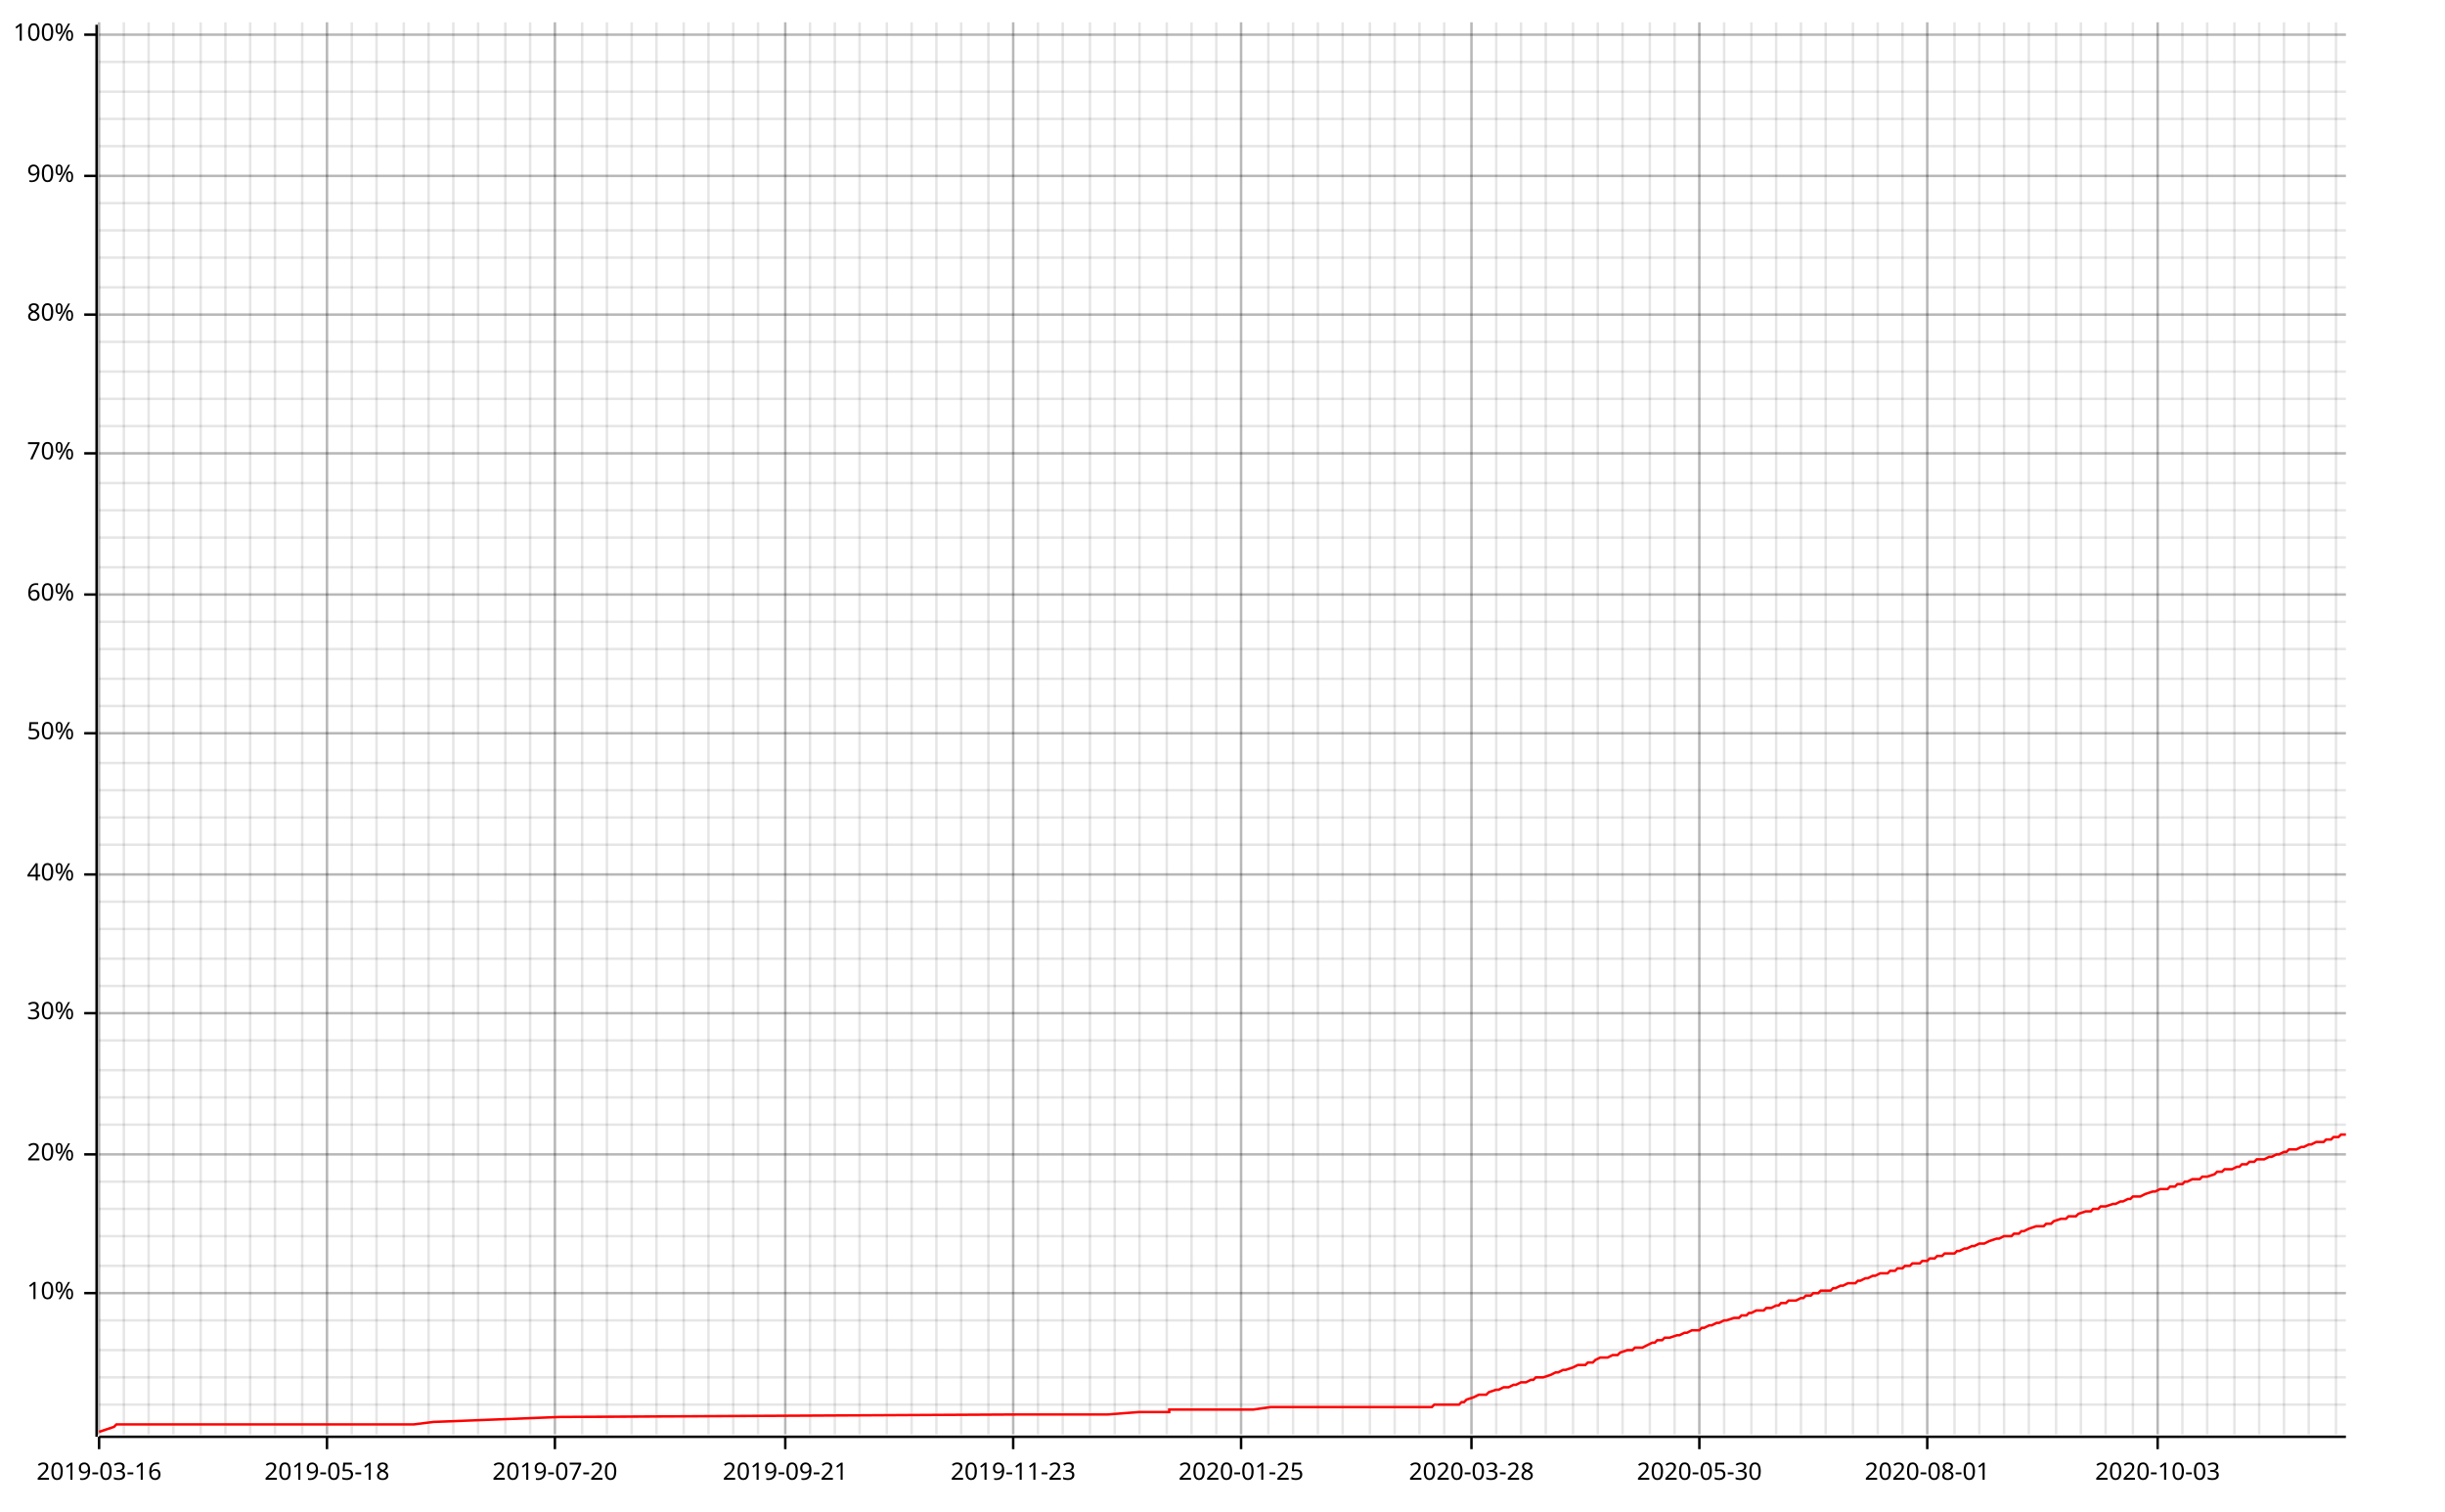
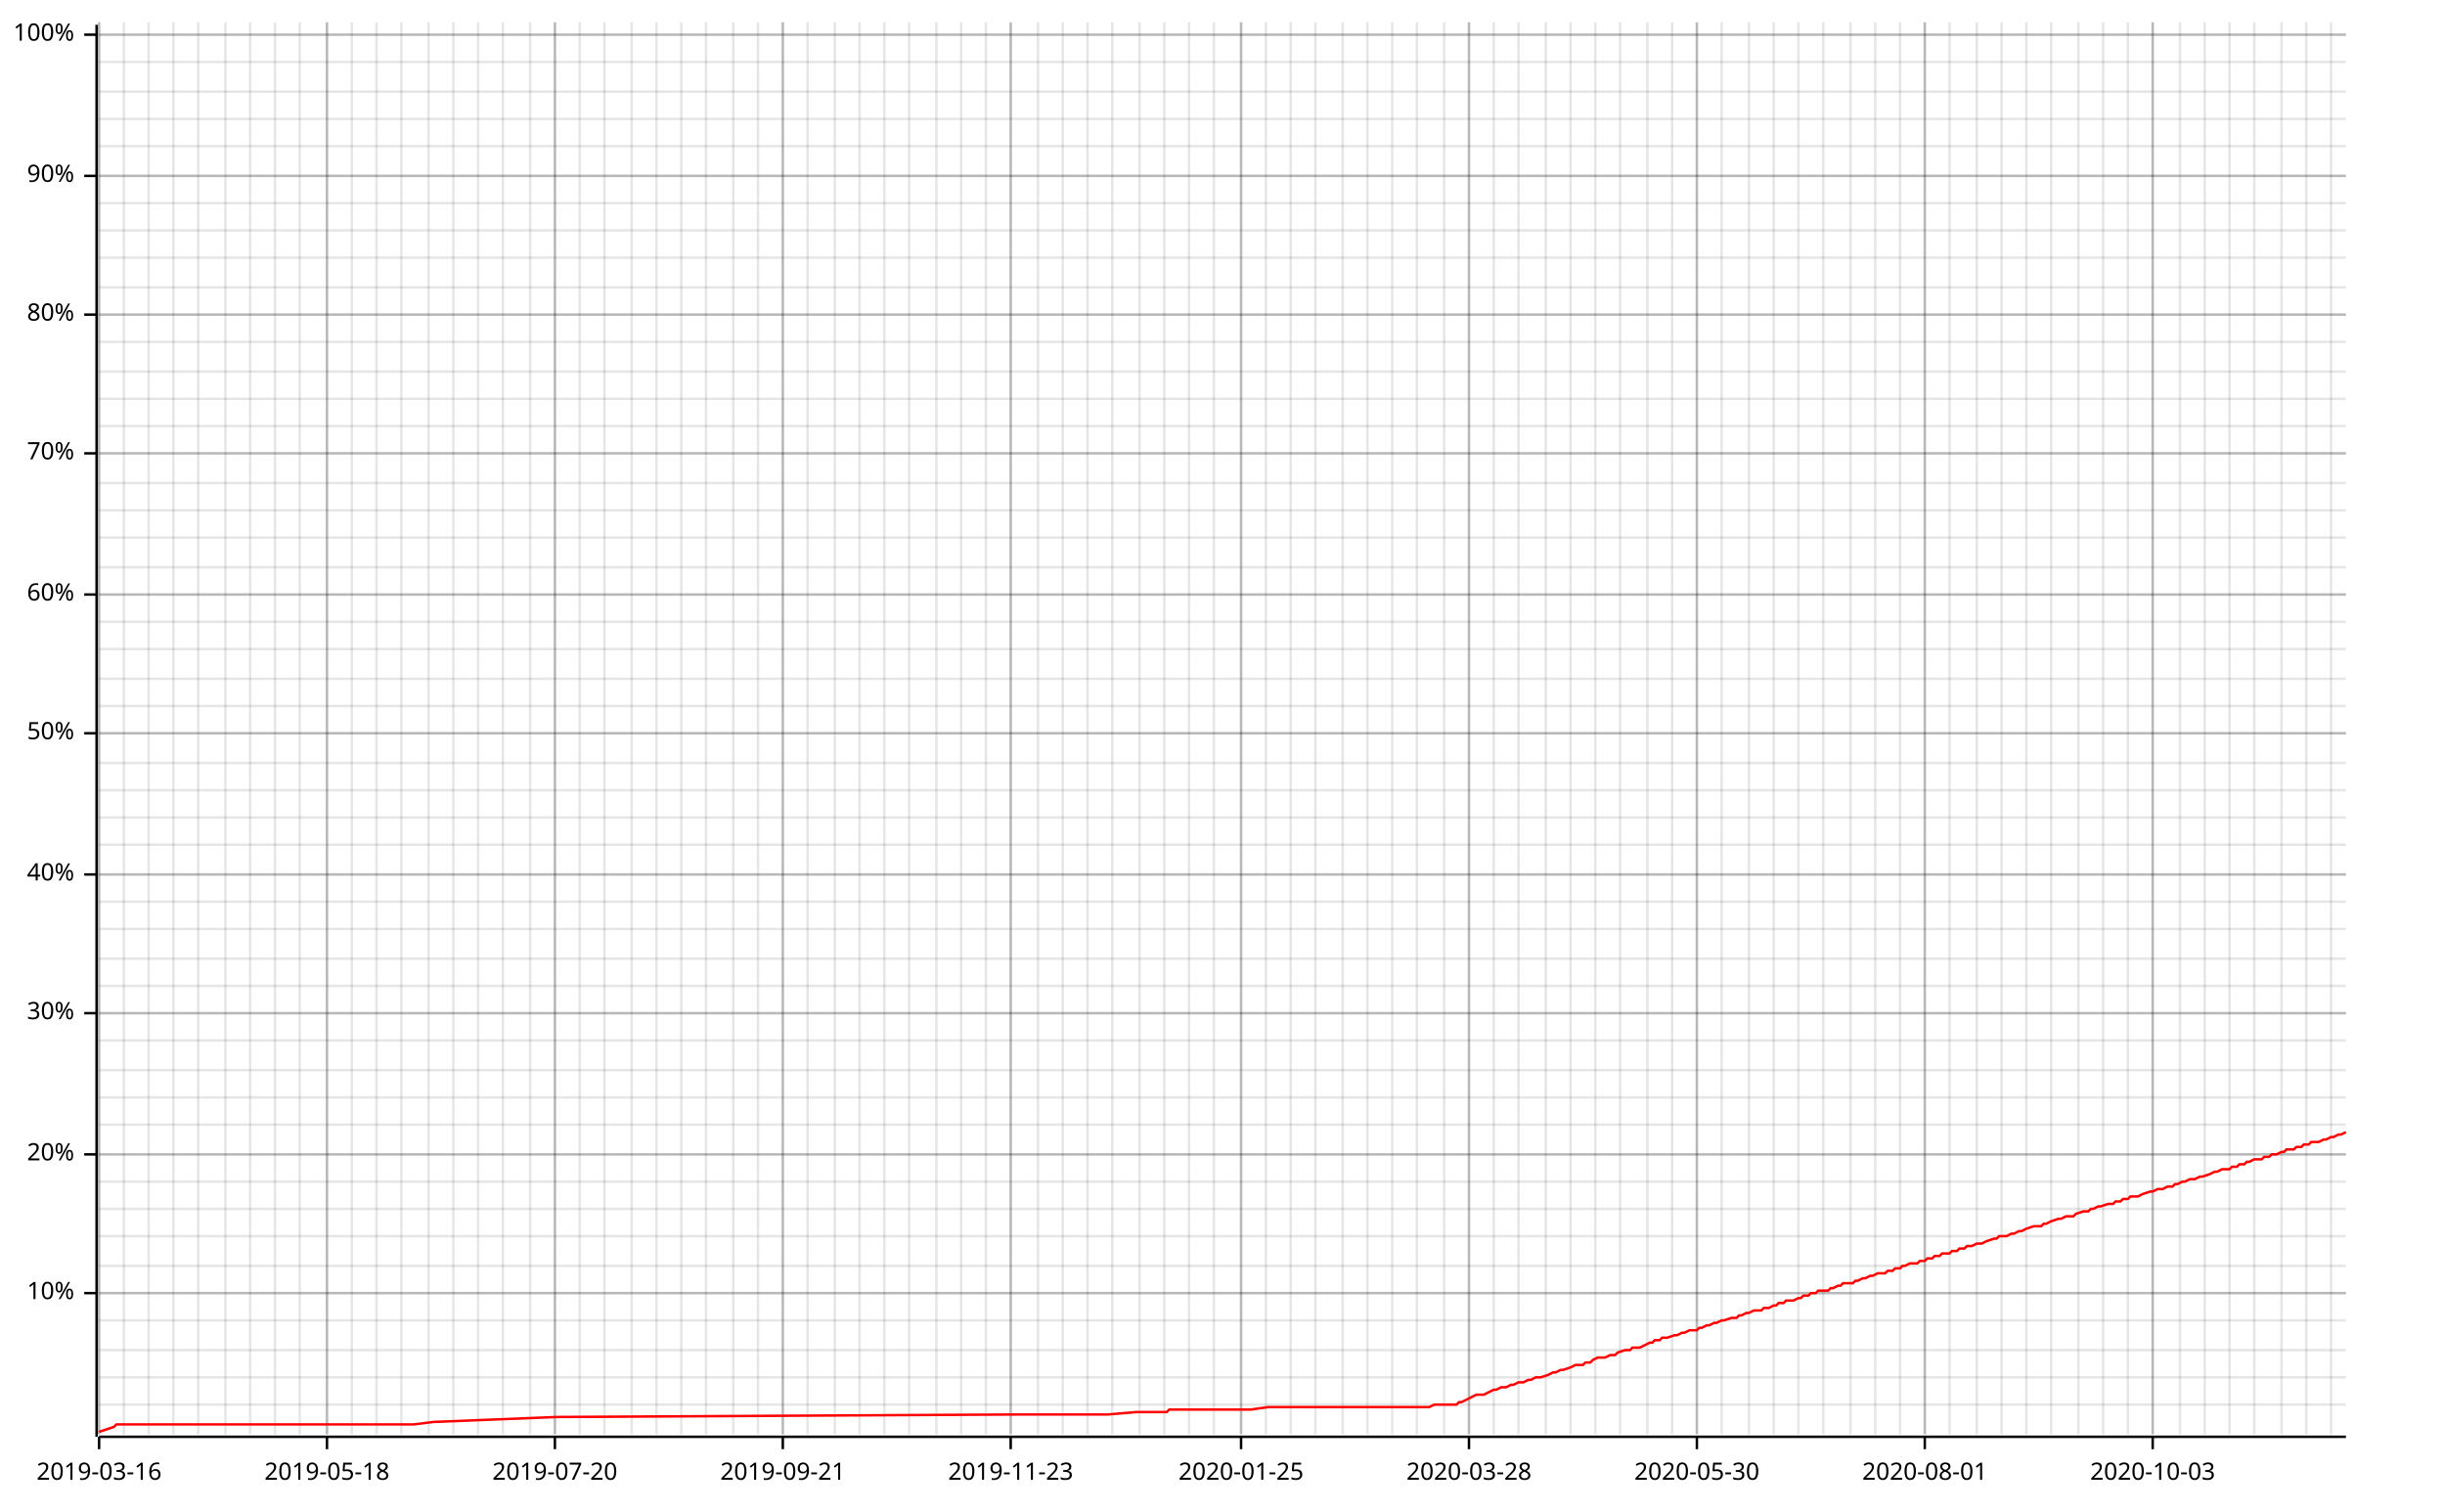
<svg xmlns="http://www.w3.org/2000/svg" width="987" height="610" viewBox="0 0 987 610">
  <line opacity="0.1" stroke="#000000" stroke-width="1" x1="40" y1="579" x2="40" y2="9" />
  <line opacity="0.1" stroke="#000000" stroke-width="1" x1="50" y1="579" x2="50" y2="9" />
  <line opacity="0.1" stroke="#000000" stroke-width="1" x1="60" y1="579" x2="60" y2="9" />
  <line opacity="0.1" stroke="#000000" stroke-width="1" x1="70" y1="579" x2="70" y2="9" />
-   <line opacity="0.1" stroke="#000000" stroke-width="1" x1="81" y1="579" x2="81" y2="9" />
+   <line opacity="0.1" stroke="#000000" stroke-width="1" x1="80" y1="579" x2="80" y2="9" />
  <line opacity="0.1" stroke="#000000" stroke-width="1" x1="91" y1="579" x2="91" y2="9" />
  <line opacity="0.1" stroke="#000000" stroke-width="1" x1="101" y1="579" x2="101" y2="9" />
  <line opacity="0.1" stroke="#000000" stroke-width="1" x1="111" y1="579" x2="111" y2="9" />
-   <line opacity="0.1" stroke="#000000" stroke-width="1" x1="122" y1="579" x2="122" y2="9" />
+   <line opacity="0.1" stroke="#000000" stroke-width="1" x1="121" y1="579" x2="121" y2="9" />
  <line opacity="0.1" stroke="#000000" stroke-width="1" x1="132" y1="579" x2="132" y2="9" />
  <line opacity="0.1" stroke="#000000" stroke-width="1" x1="142" y1="579" x2="142" y2="9" />
  <line opacity="0.1" stroke="#000000" stroke-width="1" x1="152" y1="579" x2="152" y2="9" />
-   <line opacity="0.1" stroke="#000000" stroke-width="1" x1="163" y1="579" x2="163" y2="9" />
+   <line opacity="0.1" stroke="#000000" stroke-width="1" x1="162" y1="579" x2="162" y2="9" />
  <line opacity="0.1" stroke="#000000" stroke-width="1" x1="173" y1="579" x2="173" y2="9" />
  <line opacity="0.1" stroke="#000000" stroke-width="1" x1="183" y1="579" x2="183" y2="9" />
  <line opacity="0.1" stroke="#000000" stroke-width="1" x1="193" y1="579" x2="193" y2="9" />
-   <line opacity="0.1" stroke="#000000" stroke-width="1" x1="204" y1="579" x2="204" y2="9" />
+   <line opacity="0.1" stroke="#000000" stroke-width="1" x1="203" y1="579" x2="203" y2="9" />
  <line opacity="0.1" stroke="#000000" stroke-width="1" x1="214" y1="579" x2="214" y2="9" />
  <line opacity="0.1" stroke="#000000" stroke-width="1" x1="224" y1="579" x2="224" y2="9" />
-   <line opacity="0.1" stroke="#000000" stroke-width="1" x1="235" y1="579" x2="235" y2="9" />
-   <line opacity="0.1" stroke="#000000" stroke-width="1" x1="245" y1="579" x2="245" y2="9" />
+   <line opacity="0.1" stroke="#000000" stroke-width="1" x1="234" y1="579" x2="234" y2="9" />
+   <line opacity="0.1" stroke="#000000" stroke-width="1" x1="244" y1="579" x2="244" y2="9" />
  <line opacity="0.1" stroke="#000000" stroke-width="1" x1="255" y1="579" x2="255" y2="9" />
  <line opacity="0.1" stroke="#000000" stroke-width="1" x1="265" y1="579" x2="265" y2="9" />
-   <line opacity="0.1" stroke="#000000" stroke-width="1" x1="276" y1="579" x2="276" y2="9" />
-   <line opacity="0.1" stroke="#000000" stroke-width="1" x1="286" y1="579" x2="286" y2="9" />
+   <line opacity="0.1" stroke="#000000" stroke-width="1" x1="275" y1="579" x2="275" y2="9" />
+   <line opacity="0.1" stroke="#000000" stroke-width="1" x1="285" y1="579" x2="285" y2="9" />
  <line opacity="0.1" stroke="#000000" stroke-width="1" x1="296" y1="579" x2="296" y2="9" />
  <line opacity="0.1" stroke="#000000" stroke-width="1" x1="306" y1="579" x2="306" y2="9" />
-   <line opacity="0.1" stroke="#000000" stroke-width="1" x1="317" y1="579" x2="317" y2="9" />
-   <line opacity="0.1" stroke="#000000" stroke-width="1" x1="327" y1="579" x2="327" y2="9" />
+   <line opacity="0.1" stroke="#000000" stroke-width="1" x1="316" y1="579" x2="316" y2="9" />
+   <line opacity="0.1" stroke="#000000" stroke-width="1" x1="326" y1="579" x2="326" y2="9" />
  <line opacity="0.1" stroke="#000000" stroke-width="1" x1="337" y1="579" x2="337" y2="9" />
  <line opacity="0.1" stroke="#000000" stroke-width="1" x1="347" y1="579" x2="347" y2="9" />
-   <line opacity="0.1" stroke="#000000" stroke-width="1" x1="358" y1="579" x2="358" y2="9" />
-   <line opacity="0.1" stroke="#000000" stroke-width="1" x1="368" y1="579" x2="368" y2="9" />
+   <line opacity="0.1" stroke="#000000" stroke-width="1" x1="357" y1="579" x2="357" y2="9" />
+   <line opacity="0.1" stroke="#000000" stroke-width="1" x1="367" y1="579" x2="367" y2="9" />
  <line opacity="0.1" stroke="#000000" stroke-width="1" x1="378" y1="579" x2="378" y2="9" />
  <line opacity="0.1" stroke="#000000" stroke-width="1" x1="388" y1="579" x2="388" y2="9" />
-   <line opacity="0.1" stroke="#000000" stroke-width="1" x1="399" y1="579" x2="399" y2="9" />
-   <line opacity="0.1" stroke="#000000" stroke-width="1" x1="409" y1="579" x2="409" y2="9" />
+   <line opacity="0.1" stroke="#000000" stroke-width="1" x1="398" y1="579" x2="398" y2="9" />
+   <line opacity="0.1" stroke="#000000" stroke-width="1" x1="408" y1="579" x2="408" y2="9" />
  <line opacity="0.1" stroke="#000000" stroke-width="1" x1="419" y1="579" x2="419" y2="9" />
  <line opacity="0.1" stroke="#000000" stroke-width="1" x1="429" y1="579" x2="429" y2="9" />
-   <line opacity="0.1" stroke="#000000" stroke-width="1" x1="440" y1="579" x2="440" y2="9" />
-   <line opacity="0.1" stroke="#000000" stroke-width="1" x1="450" y1="579" x2="450" y2="9" />
+   <line opacity="0.1" stroke="#000000" stroke-width="1" x1="439" y1="579" x2="439" y2="9" />
+   <line opacity="0.1" stroke="#000000" stroke-width="1" x1="449" y1="579" x2="449" y2="9" />
  <line opacity="0.1" stroke="#000000" stroke-width="1" x1="460" y1="579" x2="460" y2="9" />
-   <line opacity="0.1" stroke="#000000" stroke-width="1" x1="471" y1="579" x2="471" y2="9" />
-   <line opacity="0.1" stroke="#000000" stroke-width="1" x1="481" y1="579" x2="481" y2="9" />
-   <line opacity="0.1" stroke="#000000" stroke-width="1" x1="491" y1="579" x2="491" y2="9" />
+   <line opacity="0.1" stroke="#000000" stroke-width="1" x1="470" y1="579" x2="470" y2="9" />
+   <line opacity="0.1" stroke="#000000" stroke-width="1" x1="480" y1="579" x2="480" y2="9" />
+   <line opacity="0.1" stroke="#000000" stroke-width="1" x1="490" y1="579" x2="490" y2="9" />
  <line opacity="0.1" stroke="#000000" stroke-width="1" x1="501" y1="579" x2="501" y2="9" />
-   <line opacity="0.1" stroke="#000000" stroke-width="1" x1="512" y1="579" x2="512" y2="9" />
-   <line opacity="0.1" stroke="#000000" stroke-width="1" x1="522" y1="579" x2="522" y2="9" />
-   <line opacity="0.1" stroke="#000000" stroke-width="1" x1="532" y1="579" x2="532" y2="9" />
+   <line opacity="0.1" stroke="#000000" stroke-width="1" x1="511" y1="579" x2="511" y2="9" />
+   <line opacity="0.1" stroke="#000000" stroke-width="1" x1="521" y1="579" x2="521" y2="9" />
+   <line opacity="0.1" stroke="#000000" stroke-width="1" x1="531" y1="579" x2="531" y2="9" />
  <line opacity="0.1" stroke="#000000" stroke-width="1" x1="542" y1="579" x2="542" y2="9" />
-   <line opacity="0.1" stroke="#000000" stroke-width="1" x1="553" y1="579" x2="553" y2="9" />
-   <line opacity="0.1" stroke="#000000" stroke-width="1" x1="563" y1="579" x2="563" y2="9" />
-   <line opacity="0.1" stroke="#000000" stroke-width="1" x1="573" y1="579" x2="573" y2="9" />
+   <line opacity="0.1" stroke="#000000" stroke-width="1" x1="552" y1="579" x2="552" y2="9" />
+   <line opacity="0.1" stroke="#000000" stroke-width="1" x1="562" y1="579" x2="562" y2="9" />
+   <line opacity="0.1" stroke="#000000" stroke-width="1" x1="572" y1="579" x2="572" y2="9" />
  <line opacity="0.1" stroke="#000000" stroke-width="1" x1="583" y1="579" x2="583" y2="9" />
-   <line opacity="0.1" stroke="#000000" stroke-width="1" x1="594" y1="579" x2="594" y2="9" />
-   <line opacity="0.1" stroke="#000000" stroke-width="1" x1="604" y1="579" x2="604" y2="9" />
-   <line opacity="0.1" stroke="#000000" stroke-width="1" x1="614" y1="579" x2="614" y2="9" />
+   <line opacity="0.1" stroke="#000000" stroke-width="1" x1="593" y1="579" x2="593" y2="9" />
+   <line opacity="0.1" stroke="#000000" stroke-width="1" x1="603" y1="579" x2="603" y2="9" />
+   <line opacity="0.1" stroke="#000000" stroke-width="1" x1="613" y1="579" x2="613" y2="9" />
  <line opacity="0.1" stroke="#000000" stroke-width="1" x1="624" y1="579" x2="624" y2="9" />
-   <line opacity="0.1" stroke="#000000" stroke-width="1" x1="635" y1="579" x2="635" y2="9" />
-   <line opacity="0.1" stroke="#000000" stroke-width="1" x1="645" y1="579" x2="645" y2="9" />
-   <line opacity="0.1" stroke="#000000" stroke-width="1" x1="655" y1="579" x2="655" y2="9" />
-   <line opacity="0.1" stroke="#000000" stroke-width="1" x1="666" y1="579" x2="666" y2="9" />
-   <line opacity="0.1" stroke="#000000" stroke-width="1" x1="676" y1="579" x2="676" y2="9" />
-   <line opacity="0.1" stroke="#000000" stroke-width="1" x1="686" y1="579" x2="686" y2="9" />
-   <line opacity="0.1" stroke="#000000" stroke-width="1" x1="696" y1="579" x2="696" y2="9" />
-   <line opacity="0.1" stroke="#000000" stroke-width="1" x1="707" y1="579" x2="707" y2="9" />
-   <line opacity="0.1" stroke="#000000" stroke-width="1" x1="717" y1="579" x2="717" y2="9" />
-   <line opacity="0.1" stroke="#000000" stroke-width="1" x1="727" y1="579" x2="727" y2="9" />
-   <line opacity="0.1" stroke="#000000" stroke-width="1" x1="737" y1="579" x2="737" y2="9" />
-   <line opacity="0.1" stroke="#000000" stroke-width="1" x1="748" y1="579" x2="748" y2="9" />
-   <line opacity="0.1" stroke="#000000" stroke-width="1" x1="758" y1="579" x2="758" y2="9" />
-   <line opacity="0.1" stroke="#000000" stroke-width="1" x1="768" y1="579" x2="768" y2="9" />
-   <line opacity="0.1" stroke="#000000" stroke-width="1" x1="778" y1="579" x2="778" y2="9" />
-   <line opacity="0.1" stroke="#000000" stroke-width="1" x1="789" y1="579" x2="789" y2="9" />
-   <line opacity="0.1" stroke="#000000" stroke-width="1" x1="799" y1="579" x2="799" y2="9" />
-   <line opacity="0.1" stroke="#000000" stroke-width="1" x1="809" y1="579" x2="809" y2="9" />
-   <line opacity="0.1" stroke="#000000" stroke-width="1" x1="819" y1="579" x2="819" y2="9" />
-   <line opacity="0.1" stroke="#000000" stroke-width="1" x1="830" y1="579" x2="830" y2="9" />
-   <line opacity="0.1" stroke="#000000" stroke-width="1" x1="840" y1="579" x2="840" y2="9" />
-   <line opacity="0.1" stroke="#000000" stroke-width="1" x1="850" y1="579" x2="850" y2="9" />
-   <line opacity="0.1" stroke="#000000" stroke-width="1" x1="861" y1="579" x2="861" y2="9" />
-   <line opacity="0.1" stroke="#000000" stroke-width="1" x1="871" y1="579" x2="871" y2="9" />
-   <line opacity="0.1" stroke="#000000" stroke-width="1" x1="881" y1="579" x2="881" y2="9" />
-   <line opacity="0.1" stroke="#000000" stroke-width="1" x1="891" y1="579" x2="891" y2="9" />
-   <line opacity="0.1" stroke="#000000" stroke-width="1" x1="902" y1="579" x2="902" y2="9" />
-   <line opacity="0.1" stroke="#000000" stroke-width="1" x1="912" y1="579" x2="912" y2="9" />
-   <line opacity="0.1" stroke="#000000" stroke-width="1" x1="922" y1="579" x2="922" y2="9" />
-   <line opacity="0.1" stroke="#000000" stroke-width="1" x1="932" y1="579" x2="932" y2="9" />
-   <line opacity="0.1" stroke="#000000" stroke-width="1" x1="943" y1="579" x2="943" y2="9" />
+   <line opacity="0.1" stroke="#000000" stroke-width="1" x1="634" y1="579" x2="634" y2="9" />
+   <line opacity="0.1" stroke="#000000" stroke-width="1" x1="644" y1="579" x2="644" y2="9" />
+   <line opacity="0.1" stroke="#000000" stroke-width="1" x1="654" y1="579" x2="654" y2="9" />
+   <line opacity="0.1" stroke="#000000" stroke-width="1" x1="665" y1="579" x2="665" y2="9" />
+   <line opacity="0.1" stroke="#000000" stroke-width="1" x1="675" y1="579" x2="675" y2="9" />
+   <line opacity="0.1" stroke="#000000" stroke-width="1" x1="685" y1="579" x2="685" y2="9" />
+   <line opacity="0.1" stroke="#000000" stroke-width="1" x1="695" y1="579" x2="695" y2="9" />
+   <line opacity="0.1" stroke="#000000" stroke-width="1" x1="706" y1="579" x2="706" y2="9" />
+   <line opacity="0.1" stroke="#000000" stroke-width="1" x1="716" y1="579" x2="716" y2="9" />
+   <line opacity="0.1" stroke="#000000" stroke-width="1" x1="726" y1="579" x2="726" y2="9" />
+   <line opacity="0.1" stroke="#000000" stroke-width="1" x1="736" y1="579" x2="736" y2="9" />
+   <line opacity="0.1" stroke="#000000" stroke-width="1" x1="747" y1="579" x2="747" y2="9" />
+   <line opacity="0.1" stroke="#000000" stroke-width="1" x1="757" y1="579" x2="757" y2="9" />
+   <line opacity="0.1" stroke="#000000" stroke-width="1" x1="767" y1="579" x2="767" y2="9" />
+   <line opacity="0.1" stroke="#000000" stroke-width="1" x1="777" y1="579" x2="777" y2="9" />
+   <line opacity="0.1" stroke="#000000" stroke-width="1" x1="787" y1="579" x2="787" y2="9" />
+   <line opacity="0.1" stroke="#000000" stroke-width="1" x1="798" y1="579" x2="798" y2="9" />
+   <line opacity="0.1" stroke="#000000" stroke-width="1" x1="808" y1="579" x2="808" y2="9" />
+   <line opacity="0.1" stroke="#000000" stroke-width="1" x1="818" y1="579" x2="818" y2="9" />
+   <line opacity="0.1" stroke="#000000" stroke-width="1" x1="828" y1="579" x2="828" y2="9" />
+   <line opacity="0.1" stroke="#000000" stroke-width="1" x1="839" y1="579" x2="839" y2="9" />
+   <line opacity="0.1" stroke="#000000" stroke-width="1" x1="849" y1="579" x2="849" y2="9" />
+   <line opacity="0.1" stroke="#000000" stroke-width="1" x1="859" y1="579" x2="859" y2="9" />
+   <line opacity="0.1" stroke="#000000" stroke-width="1" x1="869" y1="579" x2="869" y2="9" />
+   <line opacity="0.1" stroke="#000000" stroke-width="1" x1="880" y1="579" x2="880" y2="9" />
+   <line opacity="0.1" stroke="#000000" stroke-width="1" x1="890" y1="579" x2="890" y2="9" />
+   <line opacity="0.1" stroke="#000000" stroke-width="1" x1="900" y1="579" x2="900" y2="9" />
+   <line opacity="0.1" stroke="#000000" stroke-width="1" x1="910" y1="579" x2="910" y2="9" />
+   <line opacity="0.1" stroke="#000000" stroke-width="1" x1="921" y1="579" x2="921" y2="9" />
+   <line opacity="0.1" stroke="#000000" stroke-width="1" x1="931" y1="579" x2="931" y2="9" />
+   <line opacity="0.1" stroke="#000000" stroke-width="1" x1="941" y1="579" x2="941" y2="9" />
  <line opacity="0.1" stroke="#000000" stroke-width="1" x1="40" y1="567" x2="947" y2="567" />
  <line opacity="0.1" stroke="#000000" stroke-width="1" x1="40" y1="556" x2="947" y2="556" />
  <line opacity="0.1" stroke="#000000" stroke-width="1" x1="40" y1="545" x2="947" y2="545" />
  <line opacity="0.1" stroke="#000000" stroke-width="1" x1="40" y1="533" x2="947" y2="533" />
  <line opacity="0.1" stroke="#000000" stroke-width="1" x1="40" y1="522" x2="947" y2="522" />
  <line opacity="0.1" stroke="#000000" stroke-width="1" x1="40" y1="511" x2="947" y2="511" />
  <line opacity="0.1" stroke="#000000" stroke-width="1" x1="40" y1="499" x2="947" y2="499" />
  <line opacity="0.1" stroke="#000000" stroke-width="1" x1="40" y1="488" x2="947" y2="488" />
  <line opacity="0.1" stroke="#000000" stroke-width="1" x1="40" y1="477" x2="947" y2="477" />
  <line opacity="0.1" stroke="#000000" stroke-width="1" x1="40" y1="466" x2="947" y2="466" />
  <line opacity="0.1" stroke="#000000" stroke-width="1" x1="40" y1="454" x2="947" y2="454" />
  <line opacity="0.1" stroke="#000000" stroke-width="1" x1="40" y1="443" x2="947" y2="443" />
  <line opacity="0.1" stroke="#000000" stroke-width="1" x1="40" y1="432" x2="947" y2="432" />
  <line opacity="0.1" stroke="#000000" stroke-width="1" x1="40" y1="420" x2="947" y2="420" />
  <line opacity="0.1" stroke="#000000" stroke-width="1" x1="40" y1="409" x2="947" y2="409" />
  <line opacity="0.1" stroke="#000000" stroke-width="1" x1="40" y1="398" x2="947" y2="398" />
  <line opacity="0.1" stroke="#000000" stroke-width="1" x1="40" y1="387" x2="947" y2="387" />
  <line opacity="0.1" stroke="#000000" stroke-width="1" x1="40" y1="375" x2="947" y2="375" />
  <line opacity="0.1" stroke="#000000" stroke-width="1" x1="40" y1="364" x2="947" y2="364" />
  <line opacity="0.1" stroke="#000000" stroke-width="1" x1="40" y1="353" x2="947" y2="353" />
  <line opacity="0.1" stroke="#000000" stroke-width="1" x1="40" y1="341" x2="947" y2="341" />
  <line opacity="0.1" stroke="#000000" stroke-width="1" x1="40" y1="330" x2="947" y2="330" />
  <line opacity="0.1" stroke="#000000" stroke-width="1" x1="40" y1="319" x2="947" y2="319" />
  <line opacity="0.1" stroke="#000000" stroke-width="1" x1="40" y1="308" x2="947" y2="308" />
  <line opacity="0.1" stroke="#000000" stroke-width="1" x1="40" y1="296" x2="947" y2="296" />
  <line opacity="0.1" stroke="#000000" stroke-width="1" x1="40" y1="285" x2="947" y2="285" />
  <line opacity="0.1" stroke="#000000" stroke-width="1" x1="40" y1="274" x2="947" y2="274" />
  <line opacity="0.1" stroke="#000000" stroke-width="1" x1="40" y1="262" x2="947" y2="262" />
  <line opacity="0.1" stroke="#000000" stroke-width="1" x1="40" y1="251" x2="947" y2="251" />
  <line opacity="0.1" stroke="#000000" stroke-width="1" x1="40" y1="240" x2="947" y2="240" />
  <line opacity="0.1" stroke="#000000" stroke-width="1" x1="40" y1="229" x2="947" y2="229" />
  <line opacity="0.1" stroke="#000000" stroke-width="1" x1="40" y1="217" x2="947" y2="217" />
  <line opacity="0.1" stroke="#000000" stroke-width="1" x1="40" y1="206" x2="947" y2="206" />
  <line opacity="0.1" stroke="#000000" stroke-width="1" x1="40" y1="195" x2="947" y2="195" />
  <line opacity="0.1" stroke="#000000" stroke-width="1" x1="40" y1="183" x2="947" y2="183" />
  <line opacity="0.1" stroke="#000000" stroke-width="1" x1="40" y1="172" x2="947" y2="172" />
  <line opacity="0.1" stroke="#000000" stroke-width="1" x1="40" y1="161" x2="947" y2="161" />
  <line opacity="0.1" stroke="#000000" stroke-width="1" x1="40" y1="150" x2="947" y2="150" />
  <line opacity="0.1" stroke="#000000" stroke-width="1" x1="40" y1="138" x2="947" y2="138" />
  <line opacity="0.1" stroke="#000000" stroke-width="1" x1="40" y1="127" x2="947" y2="127" />
  <line opacity="0.1" stroke="#000000" stroke-width="1" x1="40" y1="116" x2="947" y2="116" />
  <line opacity="0.1" stroke="#000000" stroke-width="1" x1="40" y1="104" x2="947" y2="104" />
  <line opacity="0.1" stroke="#000000" stroke-width="1" x1="40" y1="93" x2="947" y2="93" />
  <line opacity="0.1" stroke="#000000" stroke-width="1" x1="40" y1="82" x2="947" y2="82" />
  <line opacity="0.1" stroke="#000000" stroke-width="1" x1="40" y1="71" x2="947" y2="71" />
  <line opacity="0.1" stroke="#000000" stroke-width="1" x1="40" y1="59" x2="947" y2="59" />
  <line opacity="0.1" stroke="#000000" stroke-width="1" x1="40" y1="48" x2="947" y2="48" />
  <line opacity="0.1" stroke="#000000" stroke-width="1" x1="40" y1="37" x2="947" y2="37" />
  <line opacity="0.1" stroke="#000000" stroke-width="1" x1="40" y1="25" x2="947" y2="25" />
  <line opacity="0.1" stroke="#000000" stroke-width="1" x1="40" y1="14" x2="947" y2="14" />
  <line opacity="0.2" stroke="#000000" stroke-width="1" x1="40" y1="579" x2="40" y2="9" />
  <line opacity="0.2" stroke="#000000" stroke-width="1" x1="132" y1="579" x2="132" y2="9" />
  <line opacity="0.2" stroke="#000000" stroke-width="1" x1="224" y1="579" x2="224" y2="9" />
-   <line opacity="0.2" stroke="#000000" stroke-width="1" x1="317" y1="579" x2="317" y2="9" />
-   <line opacity="0.2" stroke="#000000" stroke-width="1" x1="409" y1="579" x2="409" y2="9" />
+   <line opacity="0.2" stroke="#000000" stroke-width="1" x1="316" y1="579" x2="316" y2="9" />
+   <line opacity="0.2" stroke="#000000" stroke-width="1" x1="408" y1="579" x2="408" y2="9" />
  <line opacity="0.2" stroke="#000000" stroke-width="1" x1="501" y1="579" x2="501" y2="9" />
-   <line opacity="0.2" stroke="#000000" stroke-width="1" x1="594" y1="579" x2="594" y2="9" />
-   <line opacity="0.2" stroke="#000000" stroke-width="1" x1="686" y1="579" x2="686" y2="9" />
-   <line opacity="0.2" stroke="#000000" stroke-width="1" x1="778" y1="579" x2="778" y2="9" />
-   <line opacity="0.2" stroke="#000000" stroke-width="1" x1="871" y1="579" x2="871" y2="9" />
+   <line opacity="0.2" stroke="#000000" stroke-width="1" x1="593" y1="579" x2="593" y2="9" />
+   <line opacity="0.2" stroke="#000000" stroke-width="1" x1="685" y1="579" x2="685" y2="9" />
+   <line opacity="0.2" stroke="#000000" stroke-width="1" x1="777" y1="579" x2="777" y2="9" />
+   <line opacity="0.2" stroke="#000000" stroke-width="1" x1="869" y1="579" x2="869" y2="9" />
  <line opacity="0.2" stroke="#000000" stroke-width="1" x1="40" y1="522" x2="947" y2="522" />
  <line opacity="0.2" stroke="#000000" stroke-width="1" x1="40" y1="466" x2="947" y2="466" />
  <line opacity="0.2" stroke="#000000" stroke-width="1" x1="40" y1="409" x2="947" y2="409" />
  <line opacity="0.2" stroke="#000000" stroke-width="1" x1="40" y1="353" x2="947" y2="353" />
  <line opacity="0.2" stroke="#000000" stroke-width="1" x1="40" y1="296" x2="947" y2="296" />
  <line opacity="0.2" stroke="#000000" stroke-width="1" x1="40" y1="240" x2="947" y2="240" />
  <line opacity="0.2" stroke="#000000" stroke-width="1" x1="40" y1="183" x2="947" y2="183" />
  <line opacity="0.2" stroke="#000000" stroke-width="1" x1="40" y1="127" x2="947" y2="127" />
  <line opacity="0.2" stroke="#000000" stroke-width="1" x1="40" y1="71" x2="947" y2="71" />
  <line opacity="0.2" stroke="#000000" stroke-width="1" x1="40" y1="14" x2="947" y2="14" />
  <polyline fill="none" opacity="1" stroke="#000000" stroke-width="1" points="39,10 39,580 " />
  <text x="30" y="522" dy="0.5ex" text-anchor="end" font-family="sans-serif" font-size="9.677" opacity="1" fill="#000000">
10%
</text>
  <polyline fill="none" opacity="1" stroke="#000000" stroke-width="1" points="34,522 39,522 " />
  <text x="30" y="466" dy="0.5ex" text-anchor="end" font-family="sans-serif" font-size="9.677" opacity="1" fill="#000000">
20%
</text>
  <polyline fill="none" opacity="1" stroke="#000000" stroke-width="1" points="34,466 39,466 " />
  <text x="30" y="409" dy="0.5ex" text-anchor="end" font-family="sans-serif" font-size="9.677" opacity="1" fill="#000000">
30%
</text>
  <polyline fill="none" opacity="1" stroke="#000000" stroke-width="1" points="34,409 39,409 " />
  <text x="30" y="353" dy="0.5ex" text-anchor="end" font-family="sans-serif" font-size="9.677" opacity="1" fill="#000000">
40%
</text>
  <polyline fill="none" opacity="1" stroke="#000000" stroke-width="1" points="34,353 39,353 " />
  <text x="30" y="296" dy="0.5ex" text-anchor="end" font-family="sans-serif" font-size="9.677" opacity="1" fill="#000000">
50%
</text>
  <polyline fill="none" opacity="1" stroke="#000000" stroke-width="1" points="34,296 39,296 " />
  <text x="30" y="240" dy="0.5ex" text-anchor="end" font-family="sans-serif" font-size="9.677" opacity="1" fill="#000000">
60%
</text>
  <polyline fill="none" opacity="1" stroke="#000000" stroke-width="1" points="34,240 39,240 " />
  <text x="30" y="183" dy="0.5ex" text-anchor="end" font-family="sans-serif" font-size="9.677" opacity="1" fill="#000000">
70%
</text>
  <polyline fill="none" opacity="1" stroke="#000000" stroke-width="1" points="34,183 39,183 " />
  <text x="30" y="127" dy="0.5ex" text-anchor="end" font-family="sans-serif" font-size="9.677" opacity="1" fill="#000000">
80%
</text>
  <polyline fill="none" opacity="1" stroke="#000000" stroke-width="1" points="34,127 39,127 " />
  <text x="30" y="71" dy="0.5ex" text-anchor="end" font-family="sans-serif" font-size="9.677" opacity="1" fill="#000000">
90%
</text>
  <polyline fill="none" opacity="1" stroke="#000000" stroke-width="1" points="34,71 39,71 " />
  <text x="30" y="14" dy="0.5ex" text-anchor="end" font-family="sans-serif" font-size="9.677" opacity="1" fill="#000000">
100%
</text>
  <polyline fill="none" opacity="1" stroke="#000000" stroke-width="1" points="34,14 39,14 " />
  <polyline fill="none" opacity="1" stroke="#000000" stroke-width="1" points="40,580 947,580 " />
  <text x="40" y="590" dy="0.76em" text-anchor="middle" font-family="sans-serif" font-size="9.677" opacity="1" fill="#000000">
2019-03-16
</text>
  <polyline fill="none" opacity="1" stroke="#000000" stroke-width="1" points="40,580 40,585 " />
  <text x="132" y="590" dy="0.76em" text-anchor="middle" font-family="sans-serif" font-size="9.677" opacity="1" fill="#000000">
2019-05-18
</text>
  <polyline fill="none" opacity="1" stroke="#000000" stroke-width="1" points="132,580 132,585 " />
  <text x="224" y="590" dy="0.76em" text-anchor="middle" font-family="sans-serif" font-size="9.677" opacity="1" fill="#000000">
2019-07-20
</text>
  <polyline fill="none" opacity="1" stroke="#000000" stroke-width="1" points="224,580 224,585 " />
-   <text x="317" y="590" dy="0.76em" text-anchor="middle" font-family="sans-serif" font-size="9.677" opacity="1" fill="#000000">
+   <text x="316" y="590" dy="0.76em" text-anchor="middle" font-family="sans-serif" font-size="9.677" opacity="1" fill="#000000">
2019-09-21
</text>
-   <polyline fill="none" opacity="1" stroke="#000000" stroke-width="1" points="317,580 317,585 " />
-   <text x="409" y="590" dy="0.76em" text-anchor="middle" font-family="sans-serif" font-size="9.677" opacity="1" fill="#000000">
+   <polyline fill="none" opacity="1" stroke="#000000" stroke-width="1" points="316,580 316,585 " />
+   <text x="408" y="590" dy="0.76em" text-anchor="middle" font-family="sans-serif" font-size="9.677" opacity="1" fill="#000000">
2019-11-23
</text>
-   <polyline fill="none" opacity="1" stroke="#000000" stroke-width="1" points="409,580 409,585 " />
+   <polyline fill="none" opacity="1" stroke="#000000" stroke-width="1" points="408,580 408,585 " />
  <text x="501" y="590" dy="0.76em" text-anchor="middle" font-family="sans-serif" font-size="9.677" opacity="1" fill="#000000">
2020-01-25
</text>
  <polyline fill="none" opacity="1" stroke="#000000" stroke-width="1" points="501,580 501,585 " />
-   <text x="594" y="590" dy="0.76em" text-anchor="middle" font-family="sans-serif" font-size="9.677" opacity="1" fill="#000000">
+   <text x="593" y="590" dy="0.76em" text-anchor="middle" font-family="sans-serif" font-size="9.677" opacity="1" fill="#000000">
2020-03-28
</text>
-   <polyline fill="none" opacity="1" stroke="#000000" stroke-width="1" points="594,580 594,585 " />
-   <text x="686" y="590" dy="0.76em" text-anchor="middle" font-family="sans-serif" font-size="9.677" opacity="1" fill="#000000">
+   <polyline fill="none" opacity="1" stroke="#000000" stroke-width="1" points="593,580 593,585 " />
+   <text x="685" y="590" dy="0.76em" text-anchor="middle" font-family="sans-serif" font-size="9.677" opacity="1" fill="#000000">
2020-05-30
</text>
-   <polyline fill="none" opacity="1" stroke="#000000" stroke-width="1" points="686,580 686,585 " />
-   <text x="778" y="590" dy="0.76em" text-anchor="middle" font-family="sans-serif" font-size="9.677" opacity="1" fill="#000000">
+   <polyline fill="none" opacity="1" stroke="#000000" stroke-width="1" points="685,580 685,585 " />
+   <text x="777" y="590" dy="0.76em" text-anchor="middle" font-family="sans-serif" font-size="9.677" opacity="1" fill="#000000">
2020-08-01
</text>
-   <polyline fill="none" opacity="1" stroke="#000000" stroke-width="1" points="778,580 778,585 " />
-   <text x="871" y="590" dy="0.76em" text-anchor="middle" font-family="sans-serif" font-size="9.677" opacity="1" fill="#000000">
+   <polyline fill="none" opacity="1" stroke="#000000" stroke-width="1" points="777,580 777,585 " />
+   <text x="869" y="590" dy="0.76em" text-anchor="middle" font-family="sans-serif" font-size="9.677" opacity="1" fill="#000000">
2020-10-03
</text>
-   <polyline fill="none" opacity="1" stroke="#000000" stroke-width="1" points="871,580 871,585 " />
-   <polyline fill="none" opacity="1" stroke="#FF0000" stroke-width="1" points="40,578 40,578 46,576 47,575 156,575 159,575 161,575 165,575 167,575 175,574 226,572 226,572 410,571 421,571 447,571 460,570 472,570 472,569 491,569 506,569 513,568 578,568 579,567 581,567 587,567 589,567 590,566 591,566 592,565 595,564 597,563 598,563 600,563 601,562 604,561 605,561 607,560 609,560 611,559 612,559 614,558 616,558 616,558 618,557 619,557 620,556 622,556 623,556 626,555 628,554 629,554 631,553 632,553 635,552 635,552 637,551 638,551 640,551 641,550 643,550 644,549 646,548 648,548 649,548 651,547 653,547 654,546 657,545 659,545 660,544 661,544 663,544 665,543 667,542 668,542 669,541 671,541 672,540 674,540 677,539 678,539 680,538 681,538 683,537 684,537 686,537 687,536 688,536 690,535 691,535 693,534 694,534 696,533 697,533 700,532 702,532 703,531 705,531 706,530 707,530 709,529 710,529 712,529 713,528 715,528 717,527 718,527 719,526 721,526 722,525 724,525 725,525 727,524 728,524 729,523 731,523 732,522 734,522 735,521 737,521 739,521 740,520 741,520 743,519 744,519 746,518 747,518 749,518 750,517 751,517 753,516 754,516 756,515 757,515 759,514 760,514 762,514 763,513 765,513 766,512 768,512 769,511 771,511 772,510 773,510 775,510 776,509 778,509 779,508 781,508 782,507 784,507 785,506 787,506 789,506 790,505 791,505 793,504 794,504 796,503 797,503 799,502 800,502 801,502 803,501 806,500 807,500 809,499 812,499 813,498 815,498 816,497 817,497 819,496 822,495 823,495 825,495 826,494 828,494 829,493 832,492 834,492 835,491 837,491 838,491 839,490 842,489 844,489 845,488 847,488 848,487 850,487 853,486 854,486 856,485 857,485 859,484 860,484 861,483 863,483 864,483 866,482 869,481 870,481 872,480 874,480 875,480 876,479 878,479 879,478 881,478 882,477 883,477 885,476 886,476 888,476 889,475 891,475 894,474 895,473 897,473 898,472 900,472 901,472 903,471 904,471 905,470 907,470 908,469 910,469 911,468 913,468 914,468 916,467 917,467 919,466 920,466 922,465 923,465 924,464 926,464 927,464 929,463 930,463 932,462 933,462 935,461 936,461 938,461 939,460 941,460 942,459 944,459 945,458 947,458 " />
+   <polyline fill="none" opacity="1" stroke="#000000" stroke-width="1" points="869,580 869,585 " />
+   <polyline fill="none" opacity="1" stroke="#FF0000" stroke-width="1" points="40,578 40,578 46,576 47,575 155,575 159,575 161,575 164,575 167,575 175,574 225,572 226,572 410,571 420,571 447,571 459,570 471,570 472,569 491,569 505,569 512,568 577,568 579,567 580,567 586,567 588,567 589,566 590,566 592,565 594,564 596,563 598,563 599,563 601,562 603,561 604,561 606,560 608,560 610,559 611,559 613,558 615,558 615,558 617,557 618,557 620,556 621,556 622,556 625,555 627,554 628,554 630,553 631,553 634,552 634,552 636,551 637,551 639,551 640,550 642,550 643,549 645,548 647,548 648,548 650,547 652,547 653,546 656,545 658,545 659,544 660,544 662,544 664,543 666,542 667,542 668,541 670,541 671,540 673,540 676,539 677,539 679,538 680,538 682,537 683,537 685,537 686,536 687,536 689,535 690,535 692,534 693,534 695,533 696,533 699,532 701,532 702,531 703,531 705,530 706,530 708,529 709,529 711,529 712,528 714,528 716,527 717,527 718,526 720,526 721,525 723,525 724,525 726,524 727,524 728,523 730,523 731,522 733,522 734,521 736,521 738,521 739,520 740,520 742,519 743,519 744,518 746,518 748,518 749,517 750,517 752,516 753,516 755,515 756,515 758,514 759,514 761,514 762,513 764,513 765,512 767,512 768,511 769,511 771,510 772,510 774,510 775,509 777,509 778,508 780,508 781,507 783,507 784,506 785,506 787,506 788,505 790,505 791,504 793,504 794,503 796,503 798,502 799,502 800,502 802,501 805,500 806,500 807,499 810,499 812,498 813,498 815,497 816,497 818,496 821,495 822,495 824,495 825,494 826,494 828,493 831,492 832,492 834,491 835,491 837,491 838,490 841,489 843,489 844,488 845,488 847,487 848,487 851,486 853,486 854,485 856,485 857,484 859,484 860,483 862,483 863,483 865,482 868,481 869,481 871,480 872,480 873,480 875,479 877,479 878,478 879,478 881,477 882,477 884,476 885,476 886,476 888,475 889,475 892,474 894,473 895,473 897,472 898,472 900,472 901,471 903,471 904,470 906,470 907,469 908,469 910,468 911,468 913,468 914,467 916,467 917,466 919,466 921,465 922,465 923,464 925,464 926,464 927,463 929,463 930,462 932,462 933,461 935,461 936,461 938,460 939,460 941,459 942,459 944,458 945,458 947,457 " />
</svg>
